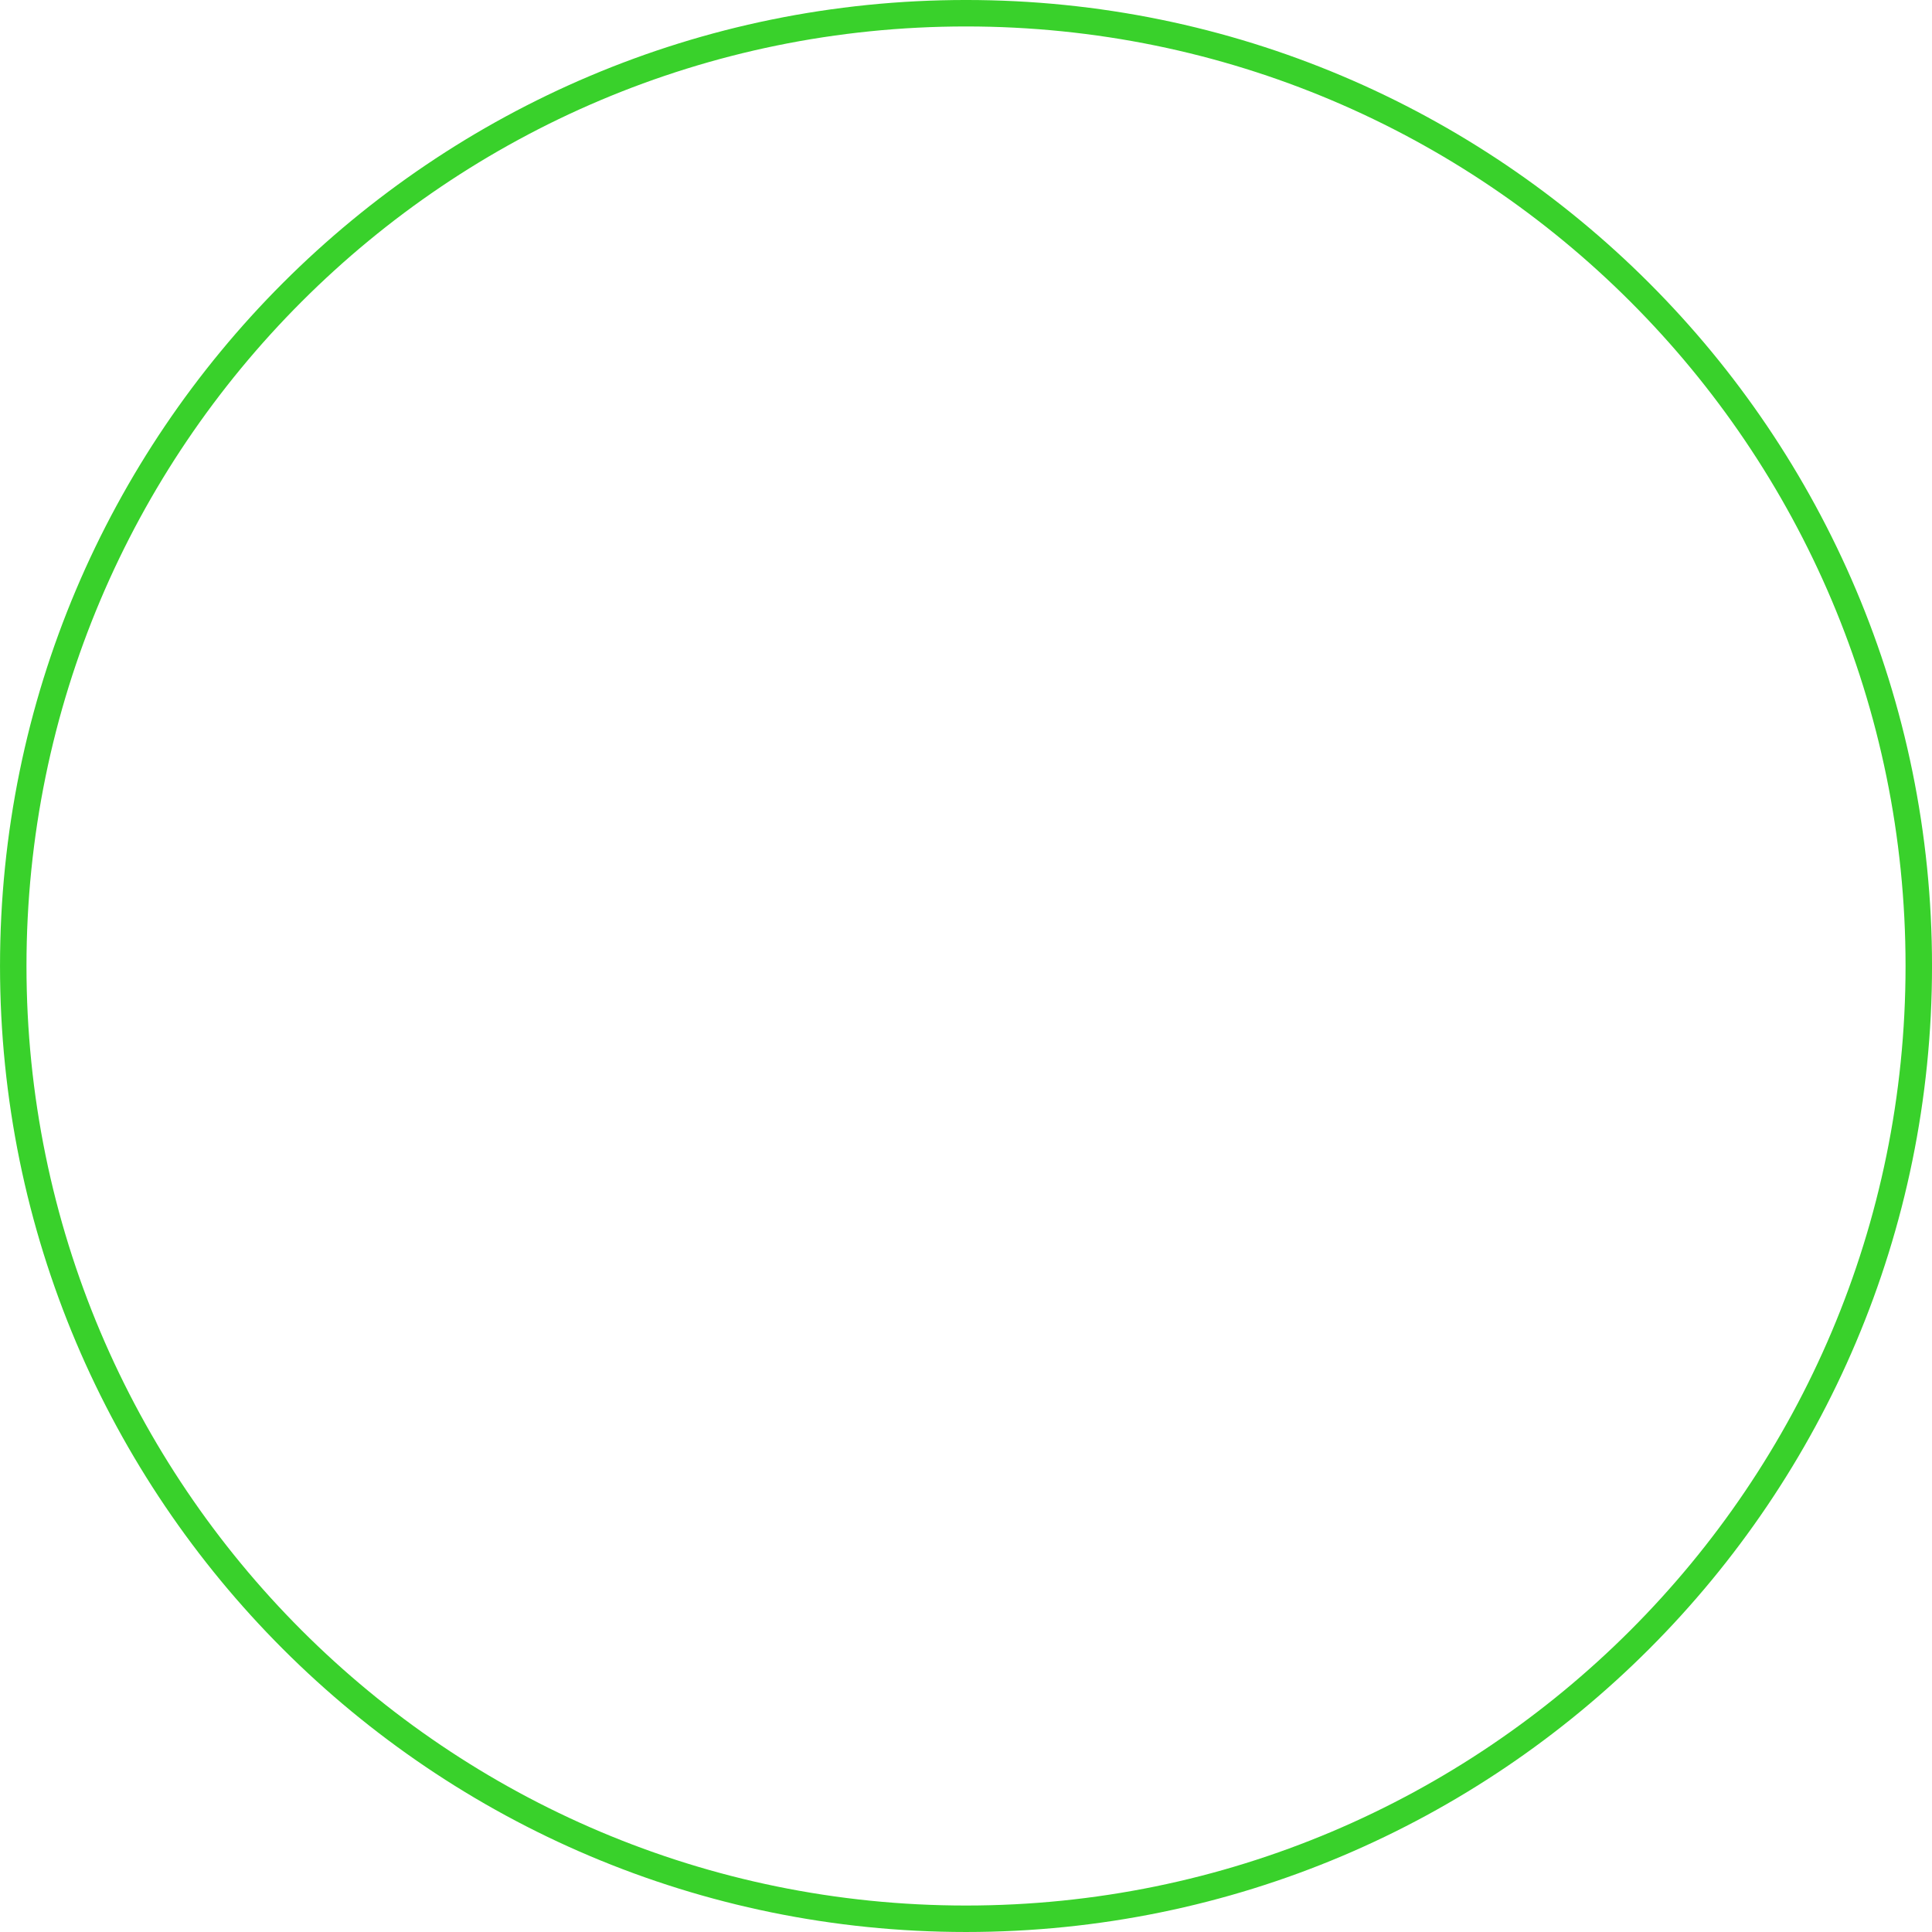
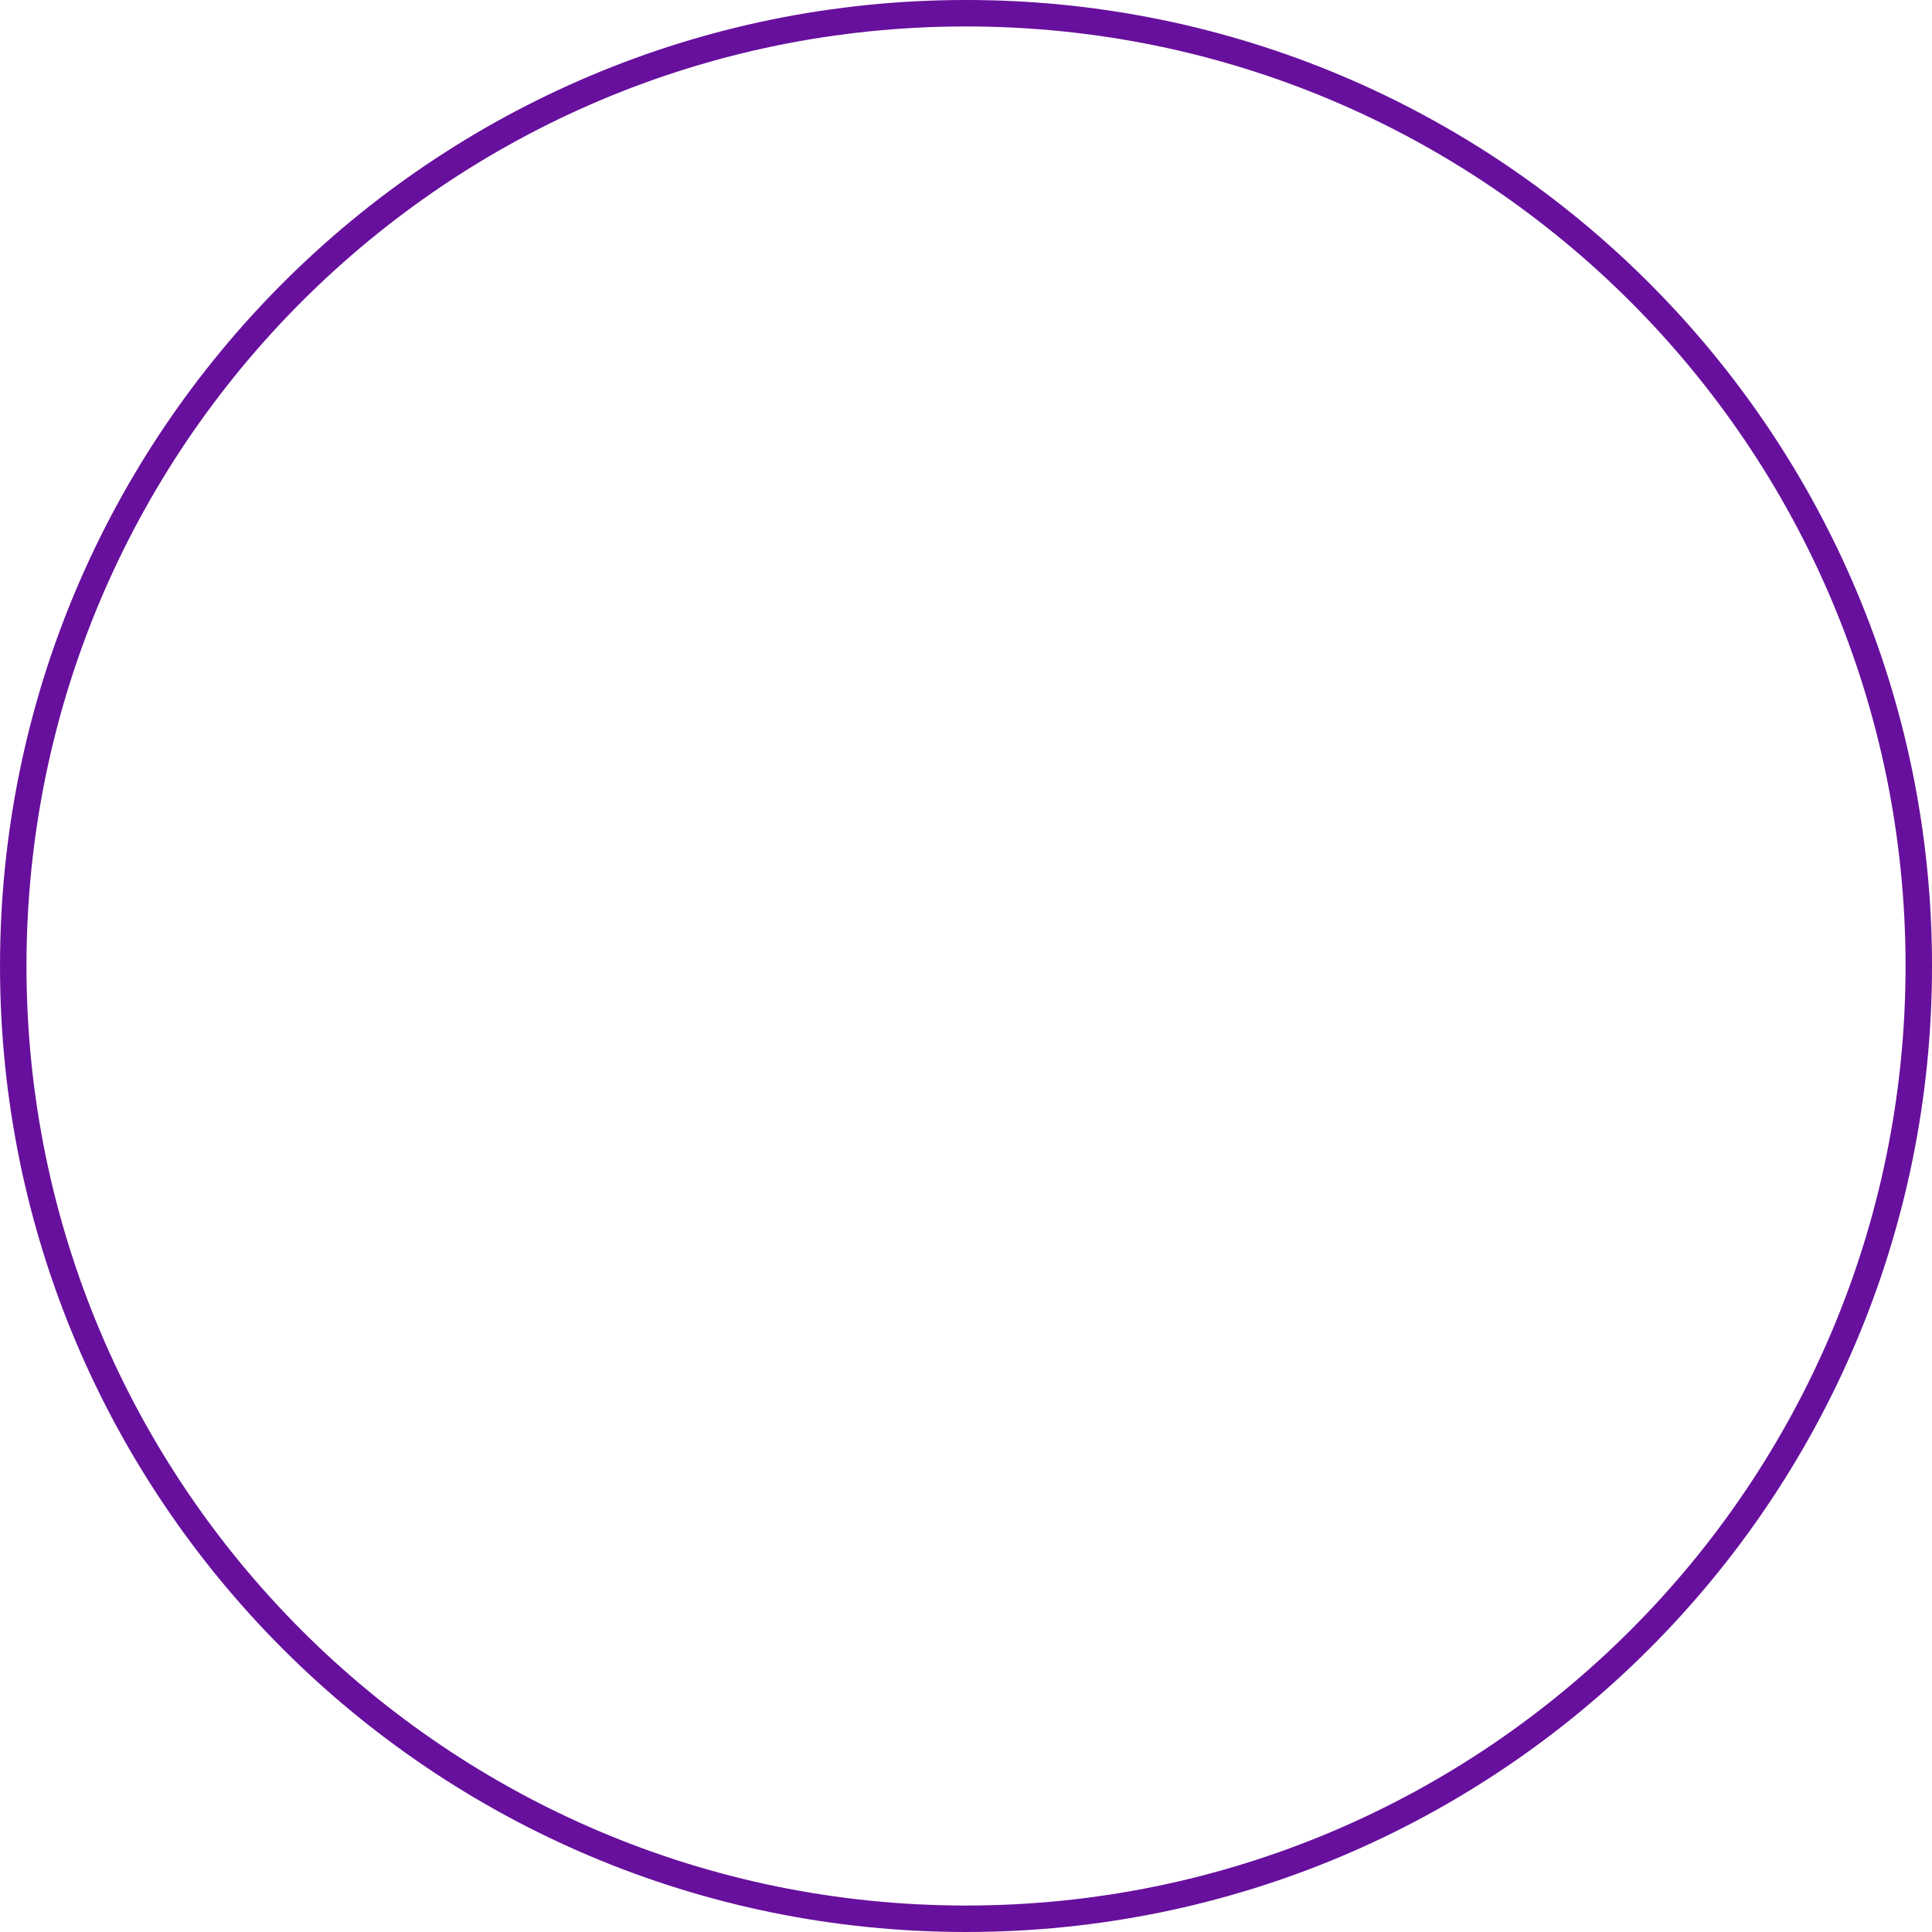
<svg xmlns="http://www.w3.org/2000/svg" width="36.5mm" height="36.5mm" viewBox="0 0 36.5 36.5" version="1.1" id="svg1">
  <defs id="defs1" />
  <g id="layer1" transform="translate(-103.7167,-67.20416)">
-     <circle style="fill:none;fill-opacity:1;stroke:#39d12b;stroke-width:0.5;stroke-dasharray:none;stroke-opacity:1" id="path44-0-7-0-98" cx="121.967" cy="85.454" r="18" />
+     <circle style="fill:none;fill-opacity:1;stroke:#67109D;stroke-width:0.5;stroke-dasharray:none;stroke-opacity:1" id="path44-0-7-0-98" cx="121.967" cy="85.454" r="18" />
  </g>
</svg>
